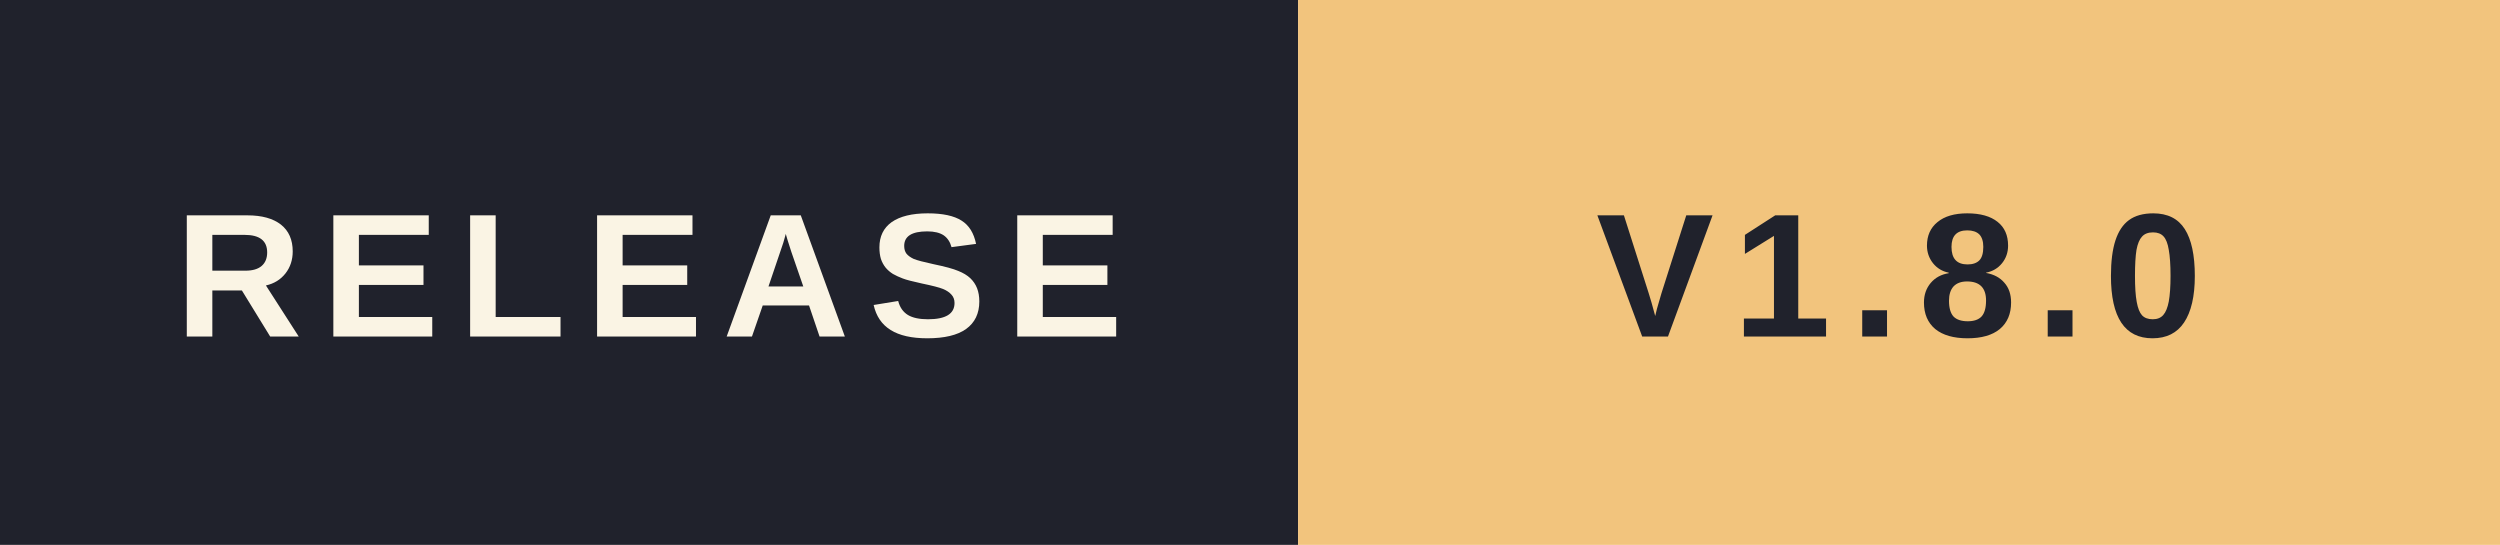
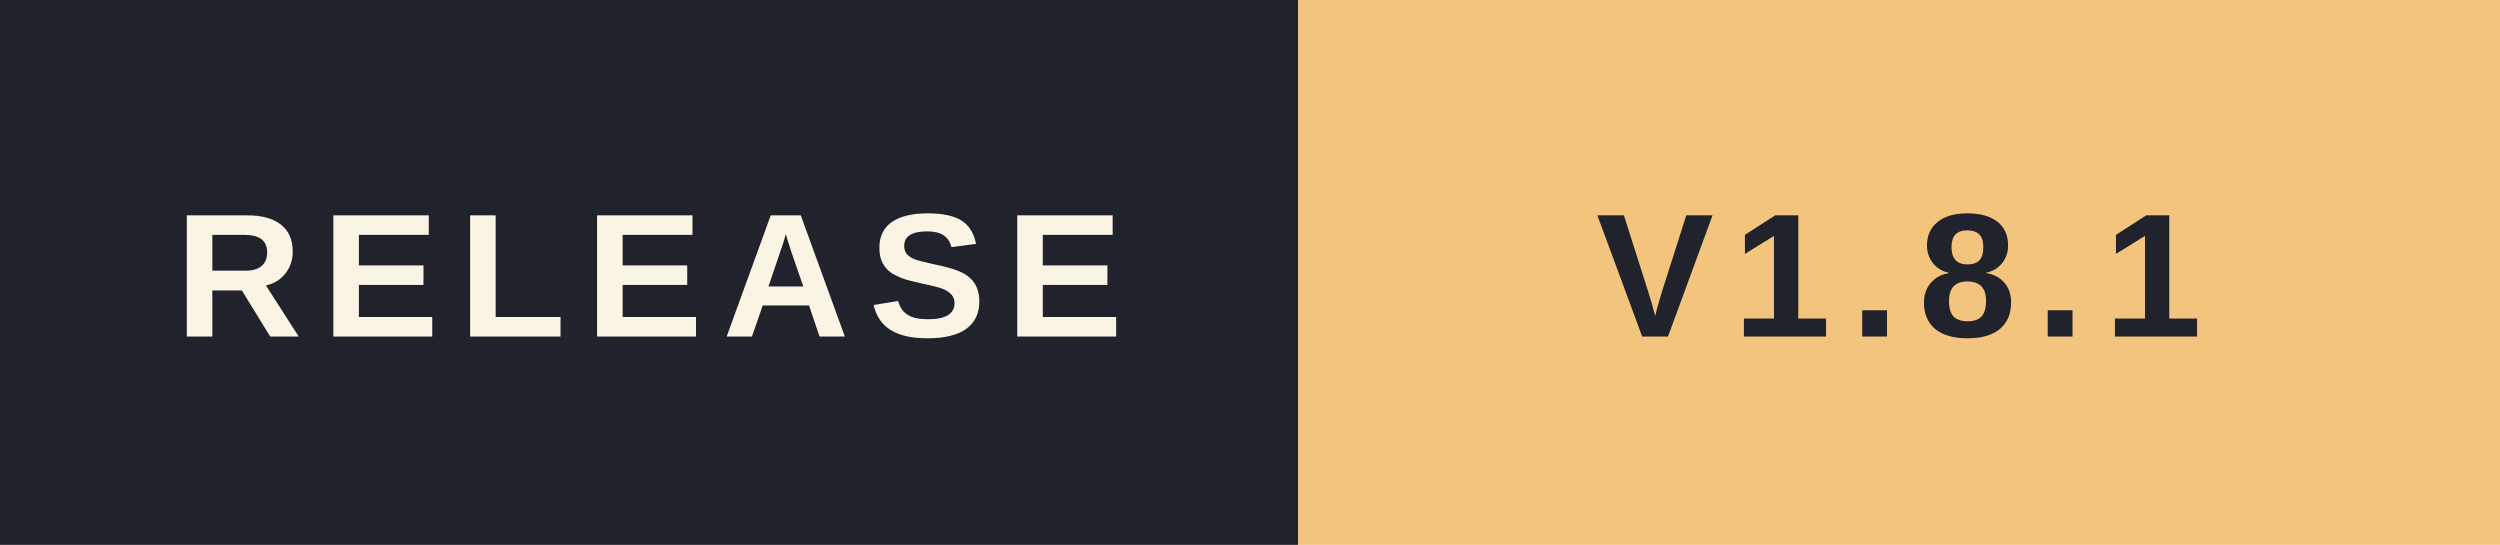
- <svg xmlns="http://www.w3.org/2000/svg" width="156" height="34" viewBox="0 0 156 34" role="img" aria-label="RELEASE: V1.8.0">
+ <svg xmlns="http://www.w3.org/2000/svg" width="156" height="34" viewBox="0 0 156 34" role="img" aria-label="RELEASE: V1.8.1">
  <rect width="81" height="34" fill="#20222c" />
  <rect x="81" width="75" height="34" fill="#f2c47d" />
  <g font-family="Arial" font-size="11" font-weight="bold" letter-spacing="1.2" text-anchor="middle">
    <text x="40.5" y="21" fill="#faf4e4">RELEASE</text>
-     <text x="118.5" y="21" fill="#20222c">V1.8.0</text>
+     <text x="118.5" y="21" fill="#20222c">V1.8.1</text>
  </g>
</svg>
